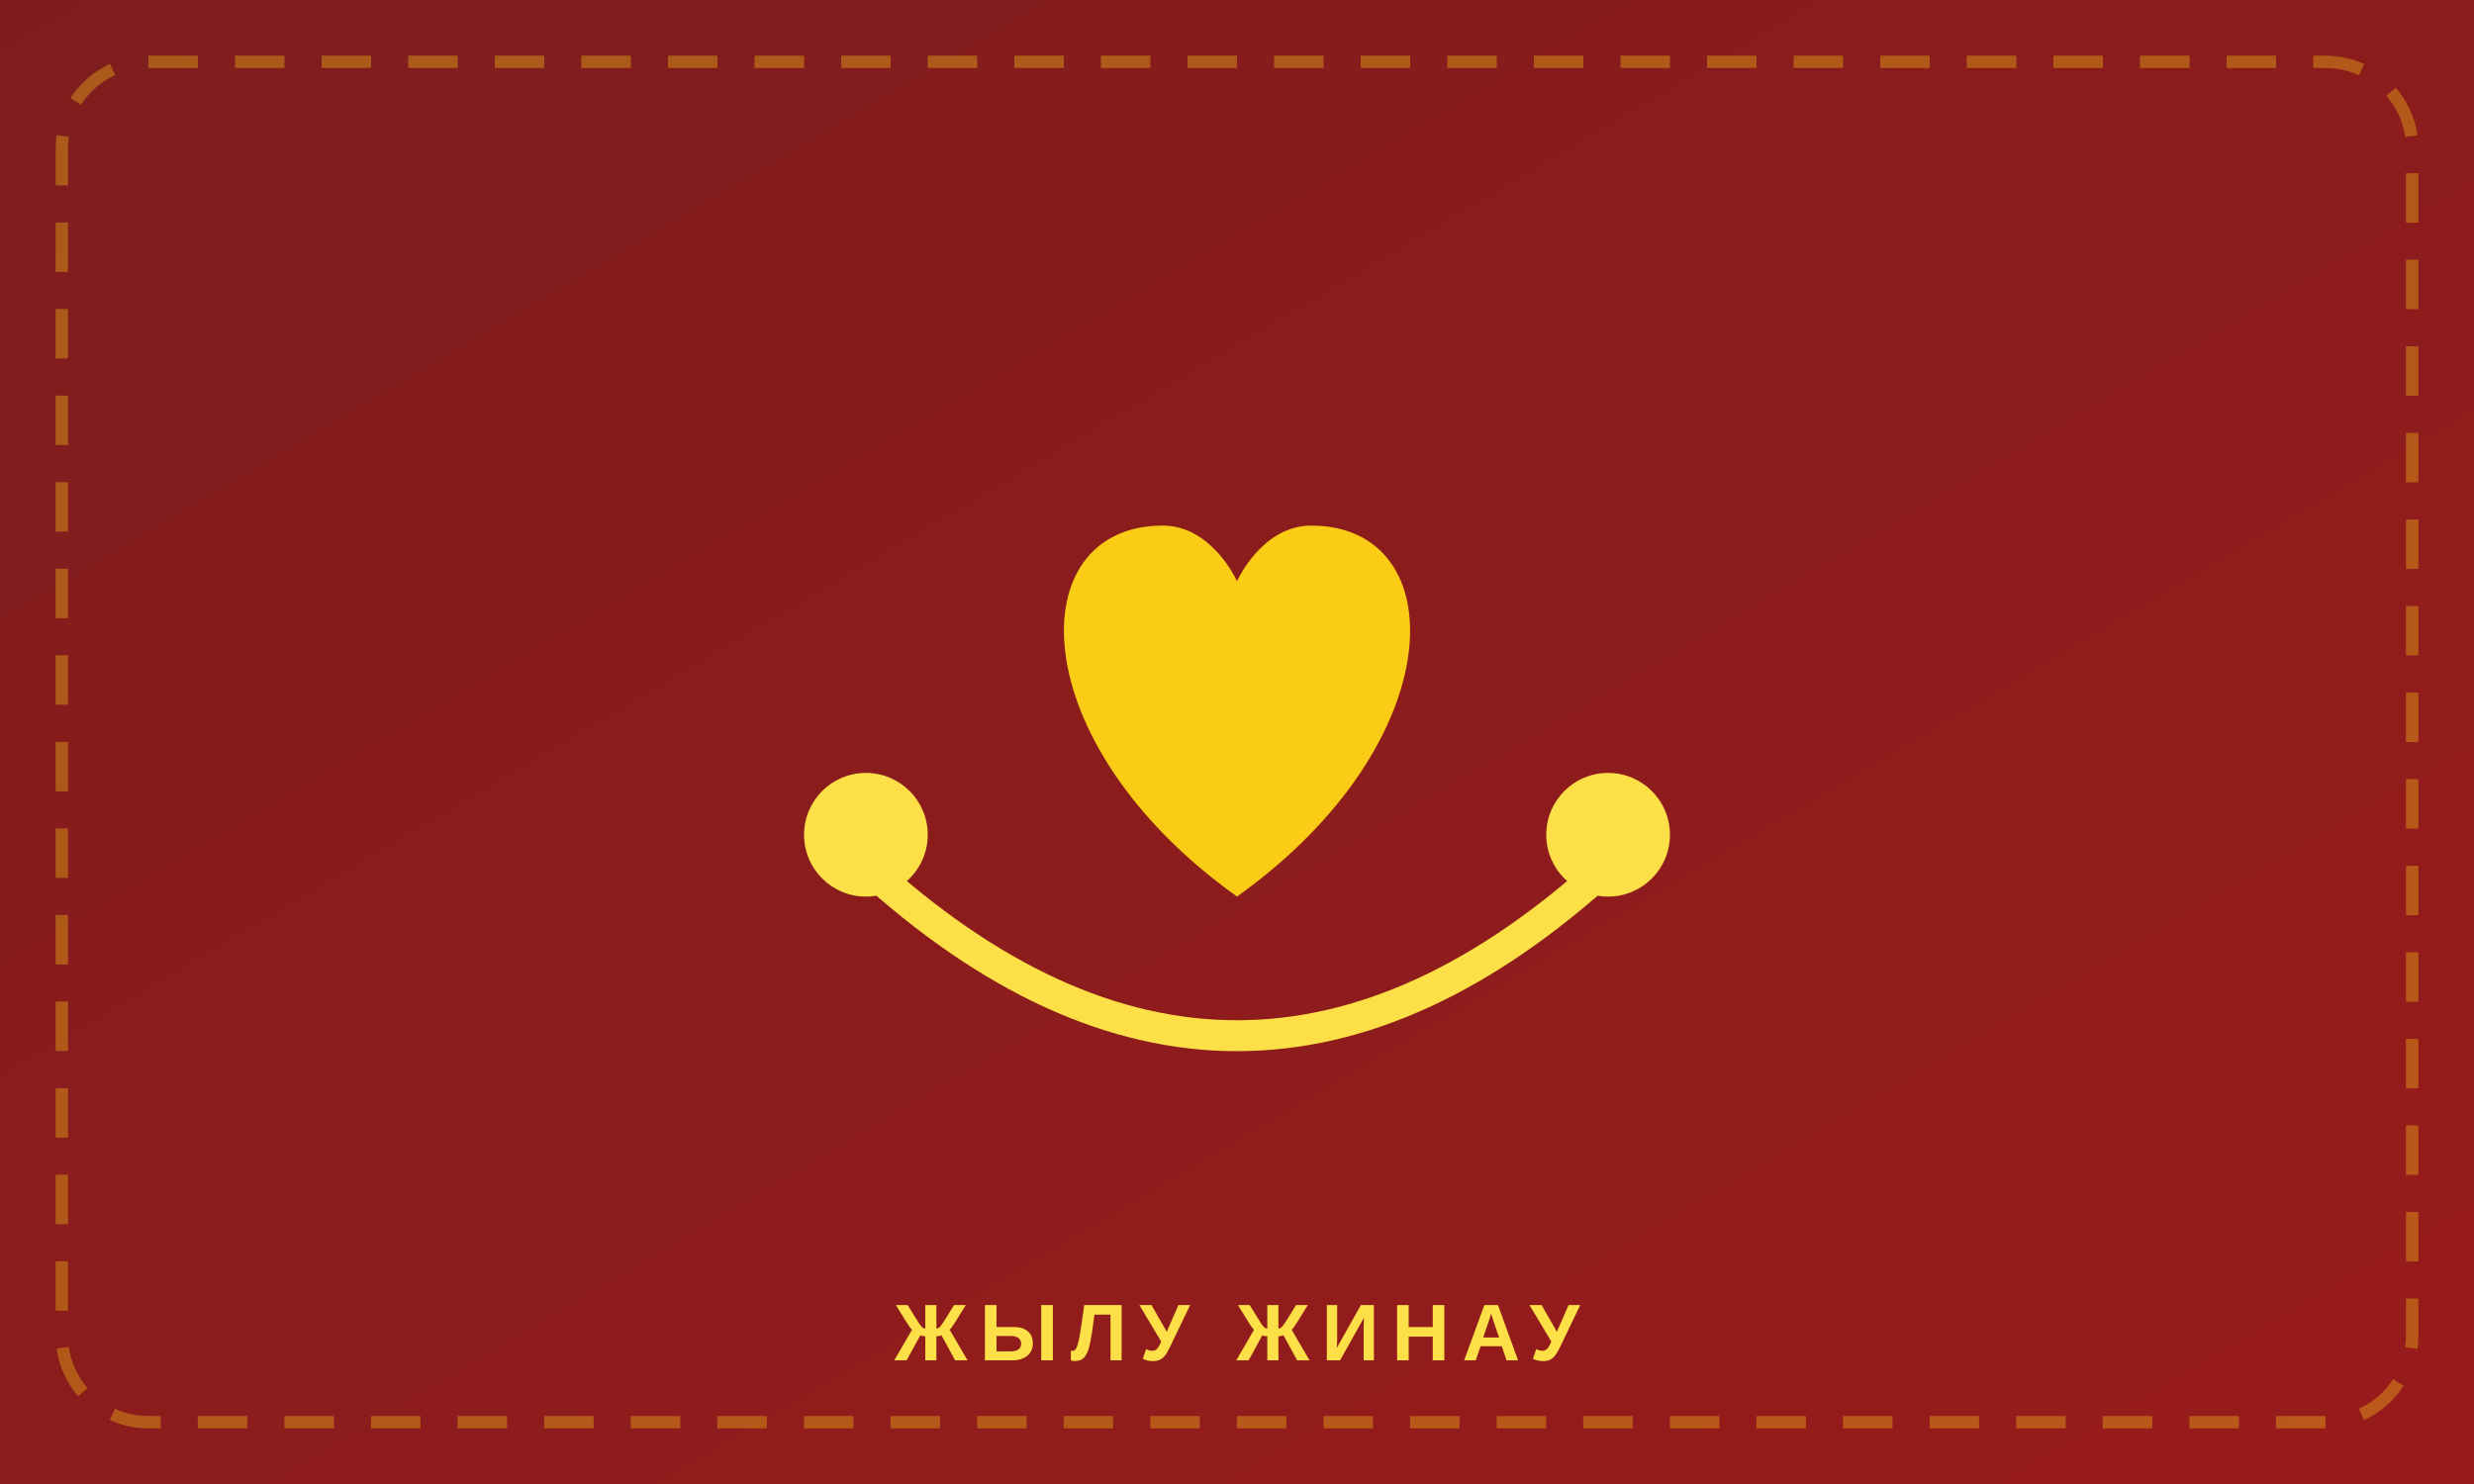
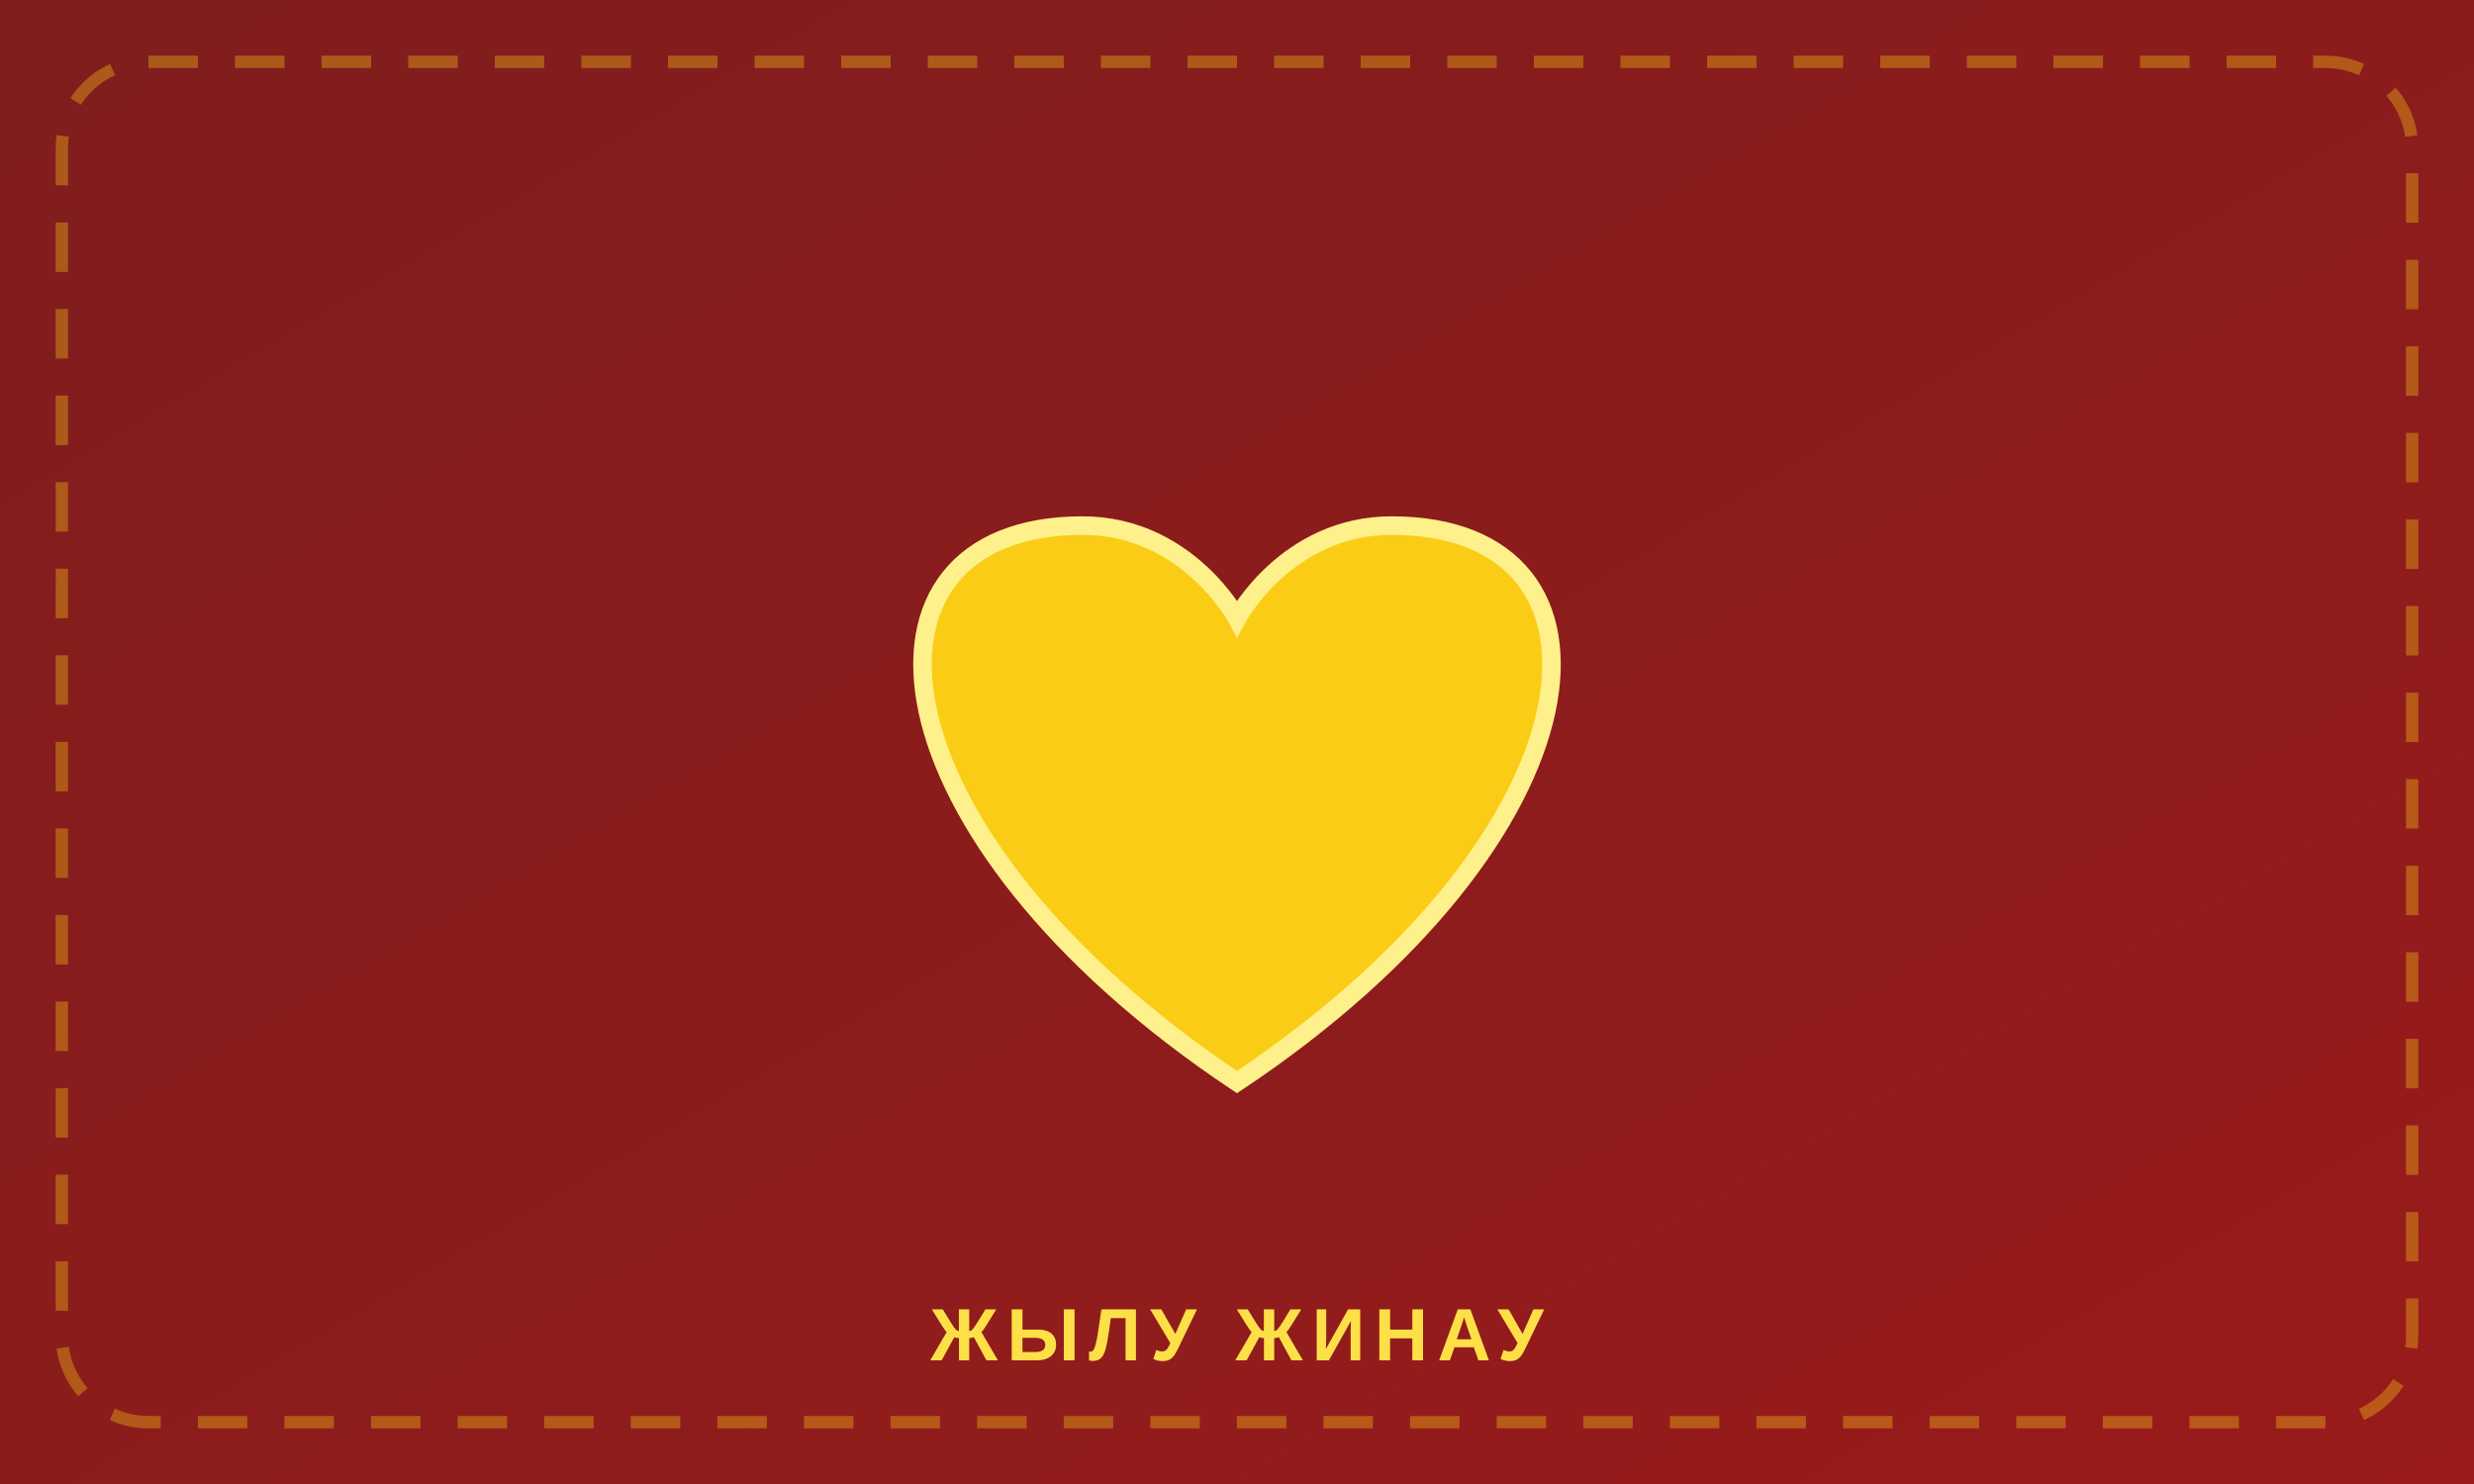
<svg xmlns="http://www.w3.org/2000/svg" viewBox="0 0 400 240" width="400" height="240">
  <defs>
    <linearGradient id="g_zhylu" x1="0" y1="0" x2="1" y2="1">
      <stop offset="0%" stop-color="#7f1d1d" />
      <stop offset="100%" stop-color="#991b1b" />
    </linearGradient>
  </defs>
  <rect width="400" height="240" fill="url(#g_zhylu)" />
  <rect x="10" y="10" width="380" height="220" rx="14" fill="none" stroke="#facc15" stroke-opacity="0.35" stroke-width="2" stroke-dasharray="8 6" />
-   <path d="M140 140 Q200 195 260 140" stroke="#fde047" stroke-width="5" fill="none" stroke-linecap="round" />
-   <path d="M200 145 C165 120 165 85 188 85 C196 85 200 94 200 94 C200 94 204 85 212 85 C235 85 235 120 200 145 Z" fill="#facc15" />
-   <circle cx="140" cy="135" r="10" fill="#fde047" />
-   <circle cx="260" cy="135" r="10" fill="#fde047" />
-   <text x="200" y="220" fill="#fde047" font-family="Arial, sans-serif" font-size="13" font-weight="bold" letter-spacing="2" text-anchor="middle">ЖЫЛУ ЖИНАУ</text>
+   <path d="M200 175 C140 135 135 85 175 85 C192 85 200 100 200 100 C200 100 208 85 225 85 C265 85 260 135 200 175 Z" fill="#facc15" stroke="#fef08a" stroke-width="3" />
+   <text x="200" y="220" fill="#fde047" font-family="Arial, sans-serif" font-size="12" font-weight="bold" letter-spacing="1.5" text-anchor="middle">ЖЫЛУ ЖИНАУ</text>
</svg>
